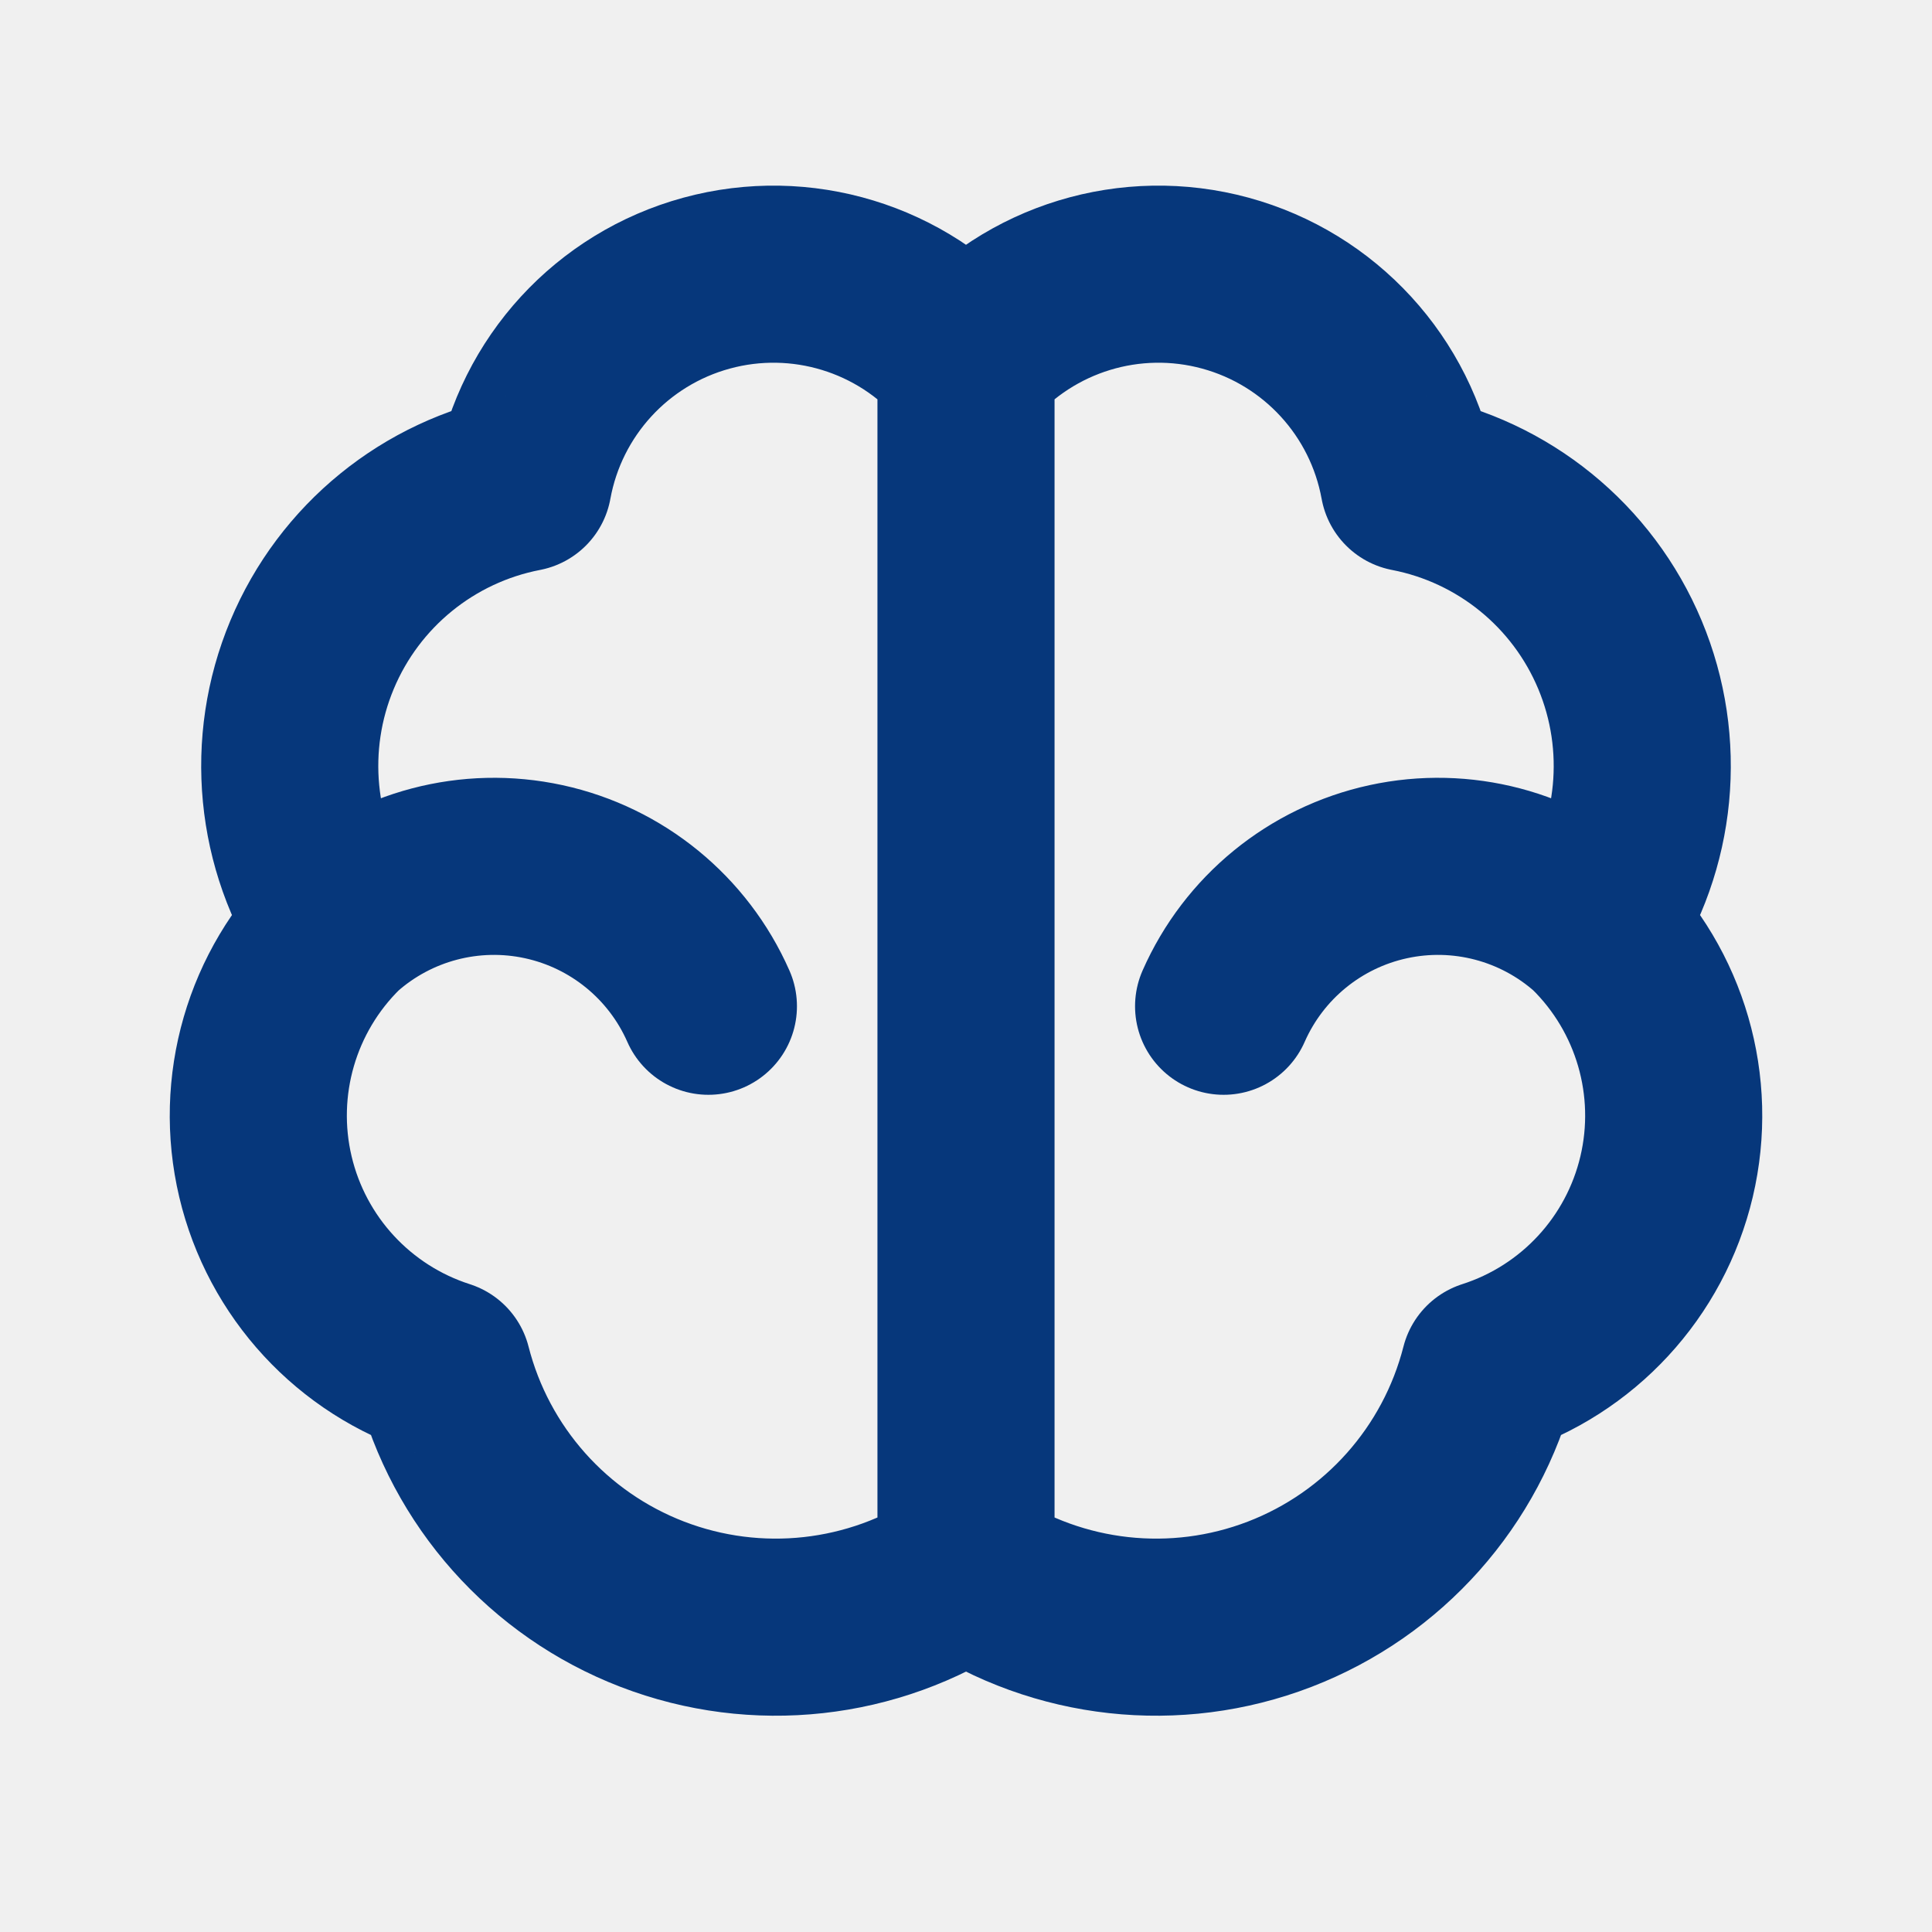
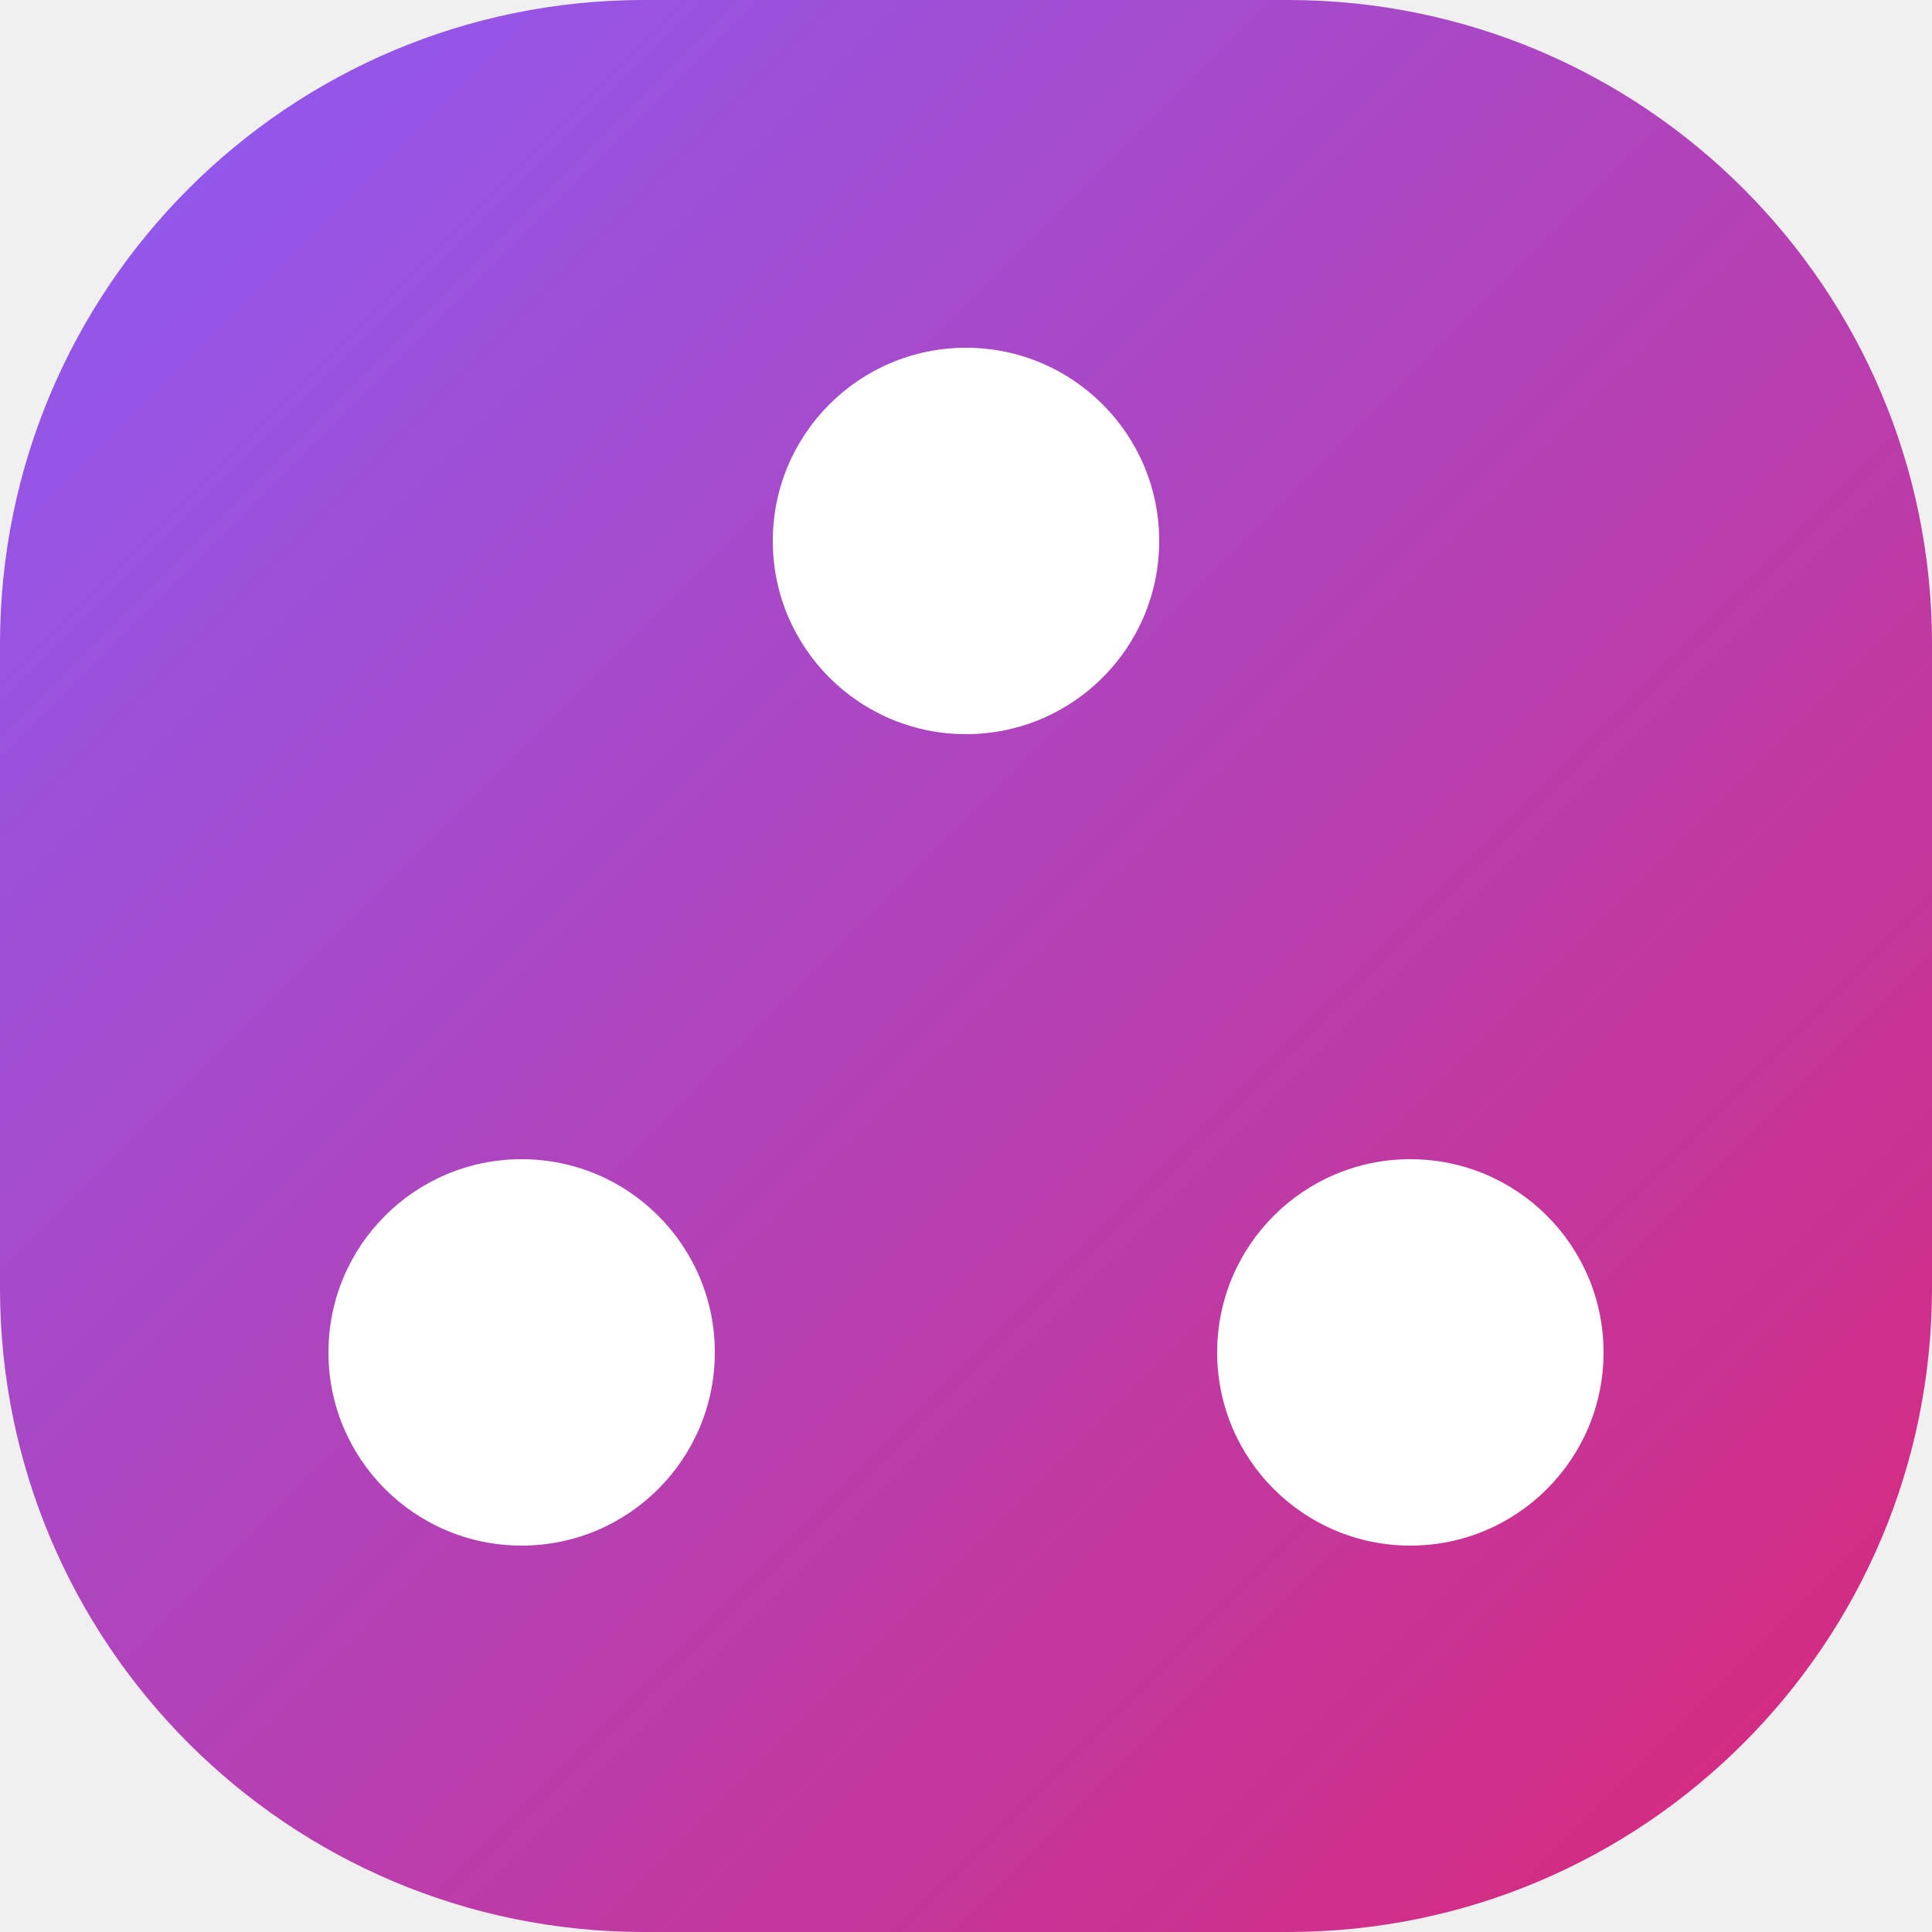
- <svg xmlns="http://www.w3.org/2000/svg" width="512" height="512" viewBox="0 0 24 24" fill="none" stroke="#06377b" stroke-width="2.2" stroke-linecap="round" stroke-linejoin="round">
-   <path d="M12 4.5L12 19.5M12 4.5A3.16 3.16 0 0 0 6.5 6M6.5 6A3.58 3.58 0 0 0 4.2 11.5M4.2 11.5A3.3 3.3 0 0 0 5.5 17M5.5 17A4.27 4.27 0 0 0 12 19.5M4.2 11.5A2.91 2.91 0 0 1 8.8 12.5M12 4.5A3.16 3.16 0 0 1 17.5 6M17.5 6A3.58 3.58 0 0 1 19.8 11.5M19.8 11.5A3.3 3.3 0 0 1 18.5 17M18.5 17A4.27 4.27 0 0 1 12 19.5M19.8 11.5A2.91 2.91 0 0 0 15.2 12.5" />
+ <svg xmlns="http://www.w3.org/2000/svg" width="512" height="512" viewBox="0 0 36 36">
+   <defs>
+     <linearGradient id="g" x1="0" y1="0" x2="1" y2="1">
+       <stop offset="0" stop-color="#8b5cf6" />
+       <stop offset="1" stop-color="#db2777" />
+     </linearGradient>
+   </defs>
+   <rect width="36" height="36" rx="12" fill="url(#g)" />
+   <g fill="#fff">
+     <circle cx="18" cy="10.08" r="3.6" />
+     <circle cx="9.72" cy="25.2" r="3.6" />
+     <circle cx="26.28" cy="25.2" r="3.6" />
+   </g>
</svg>
